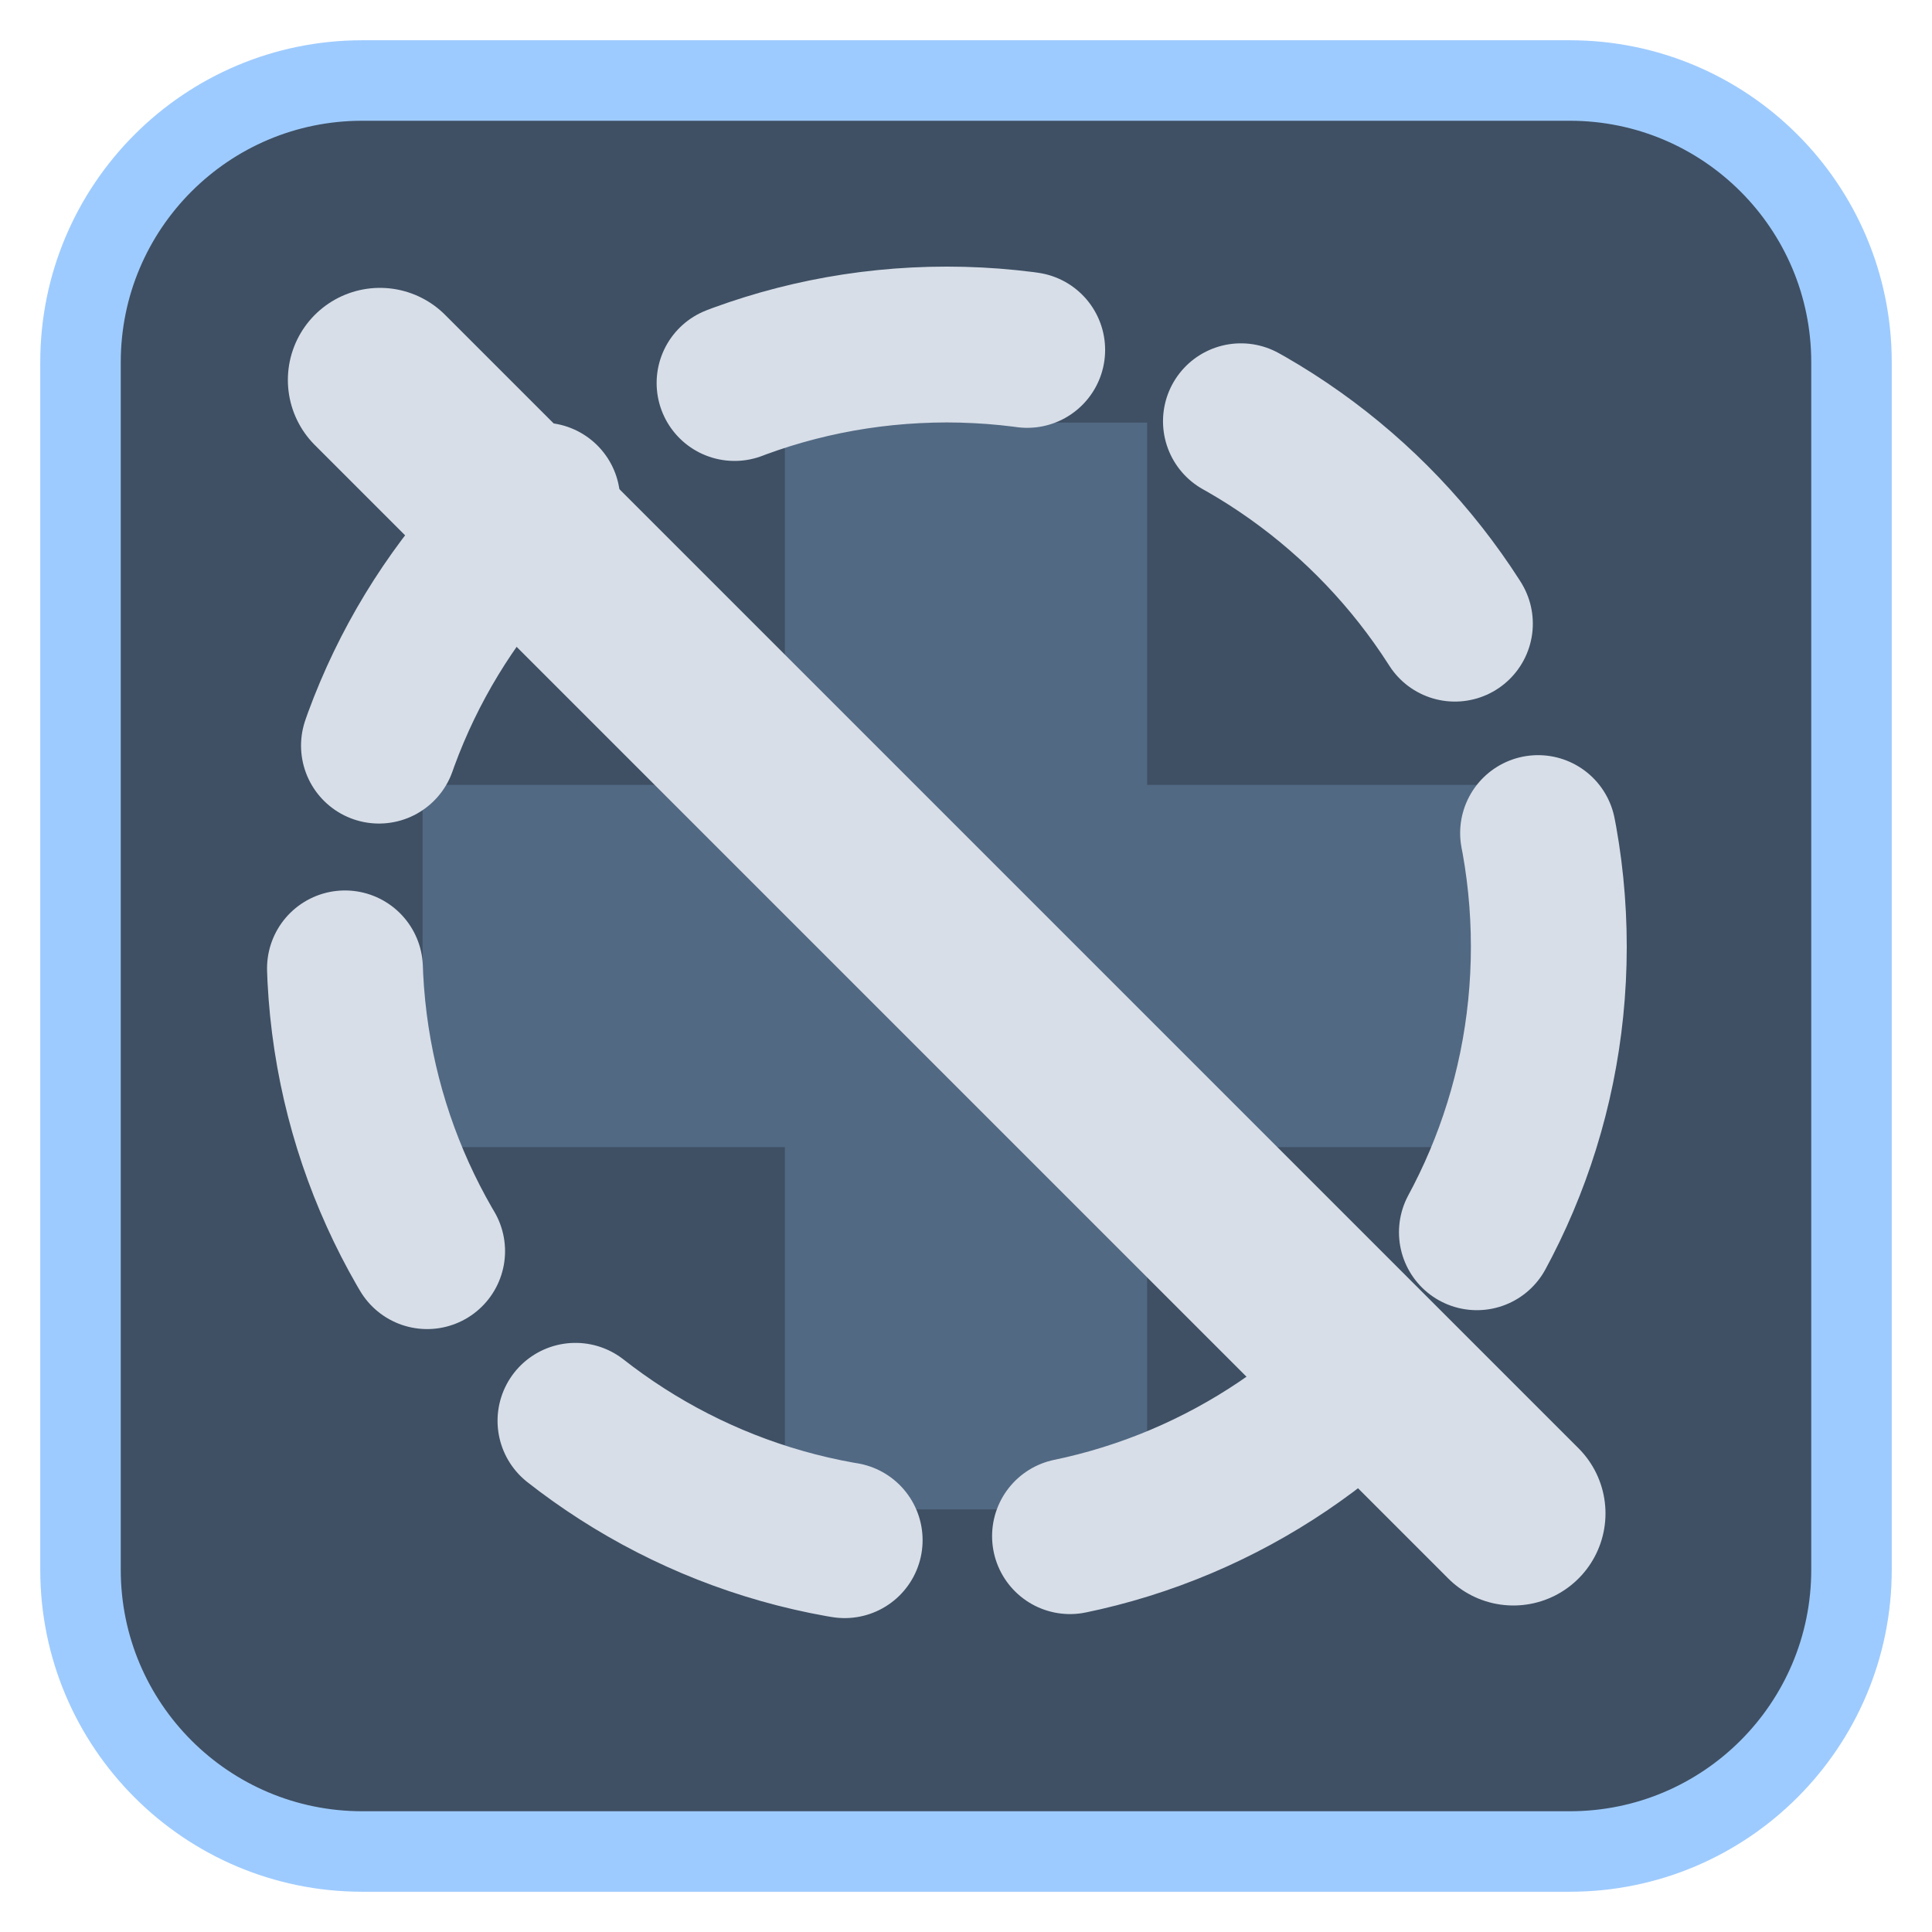
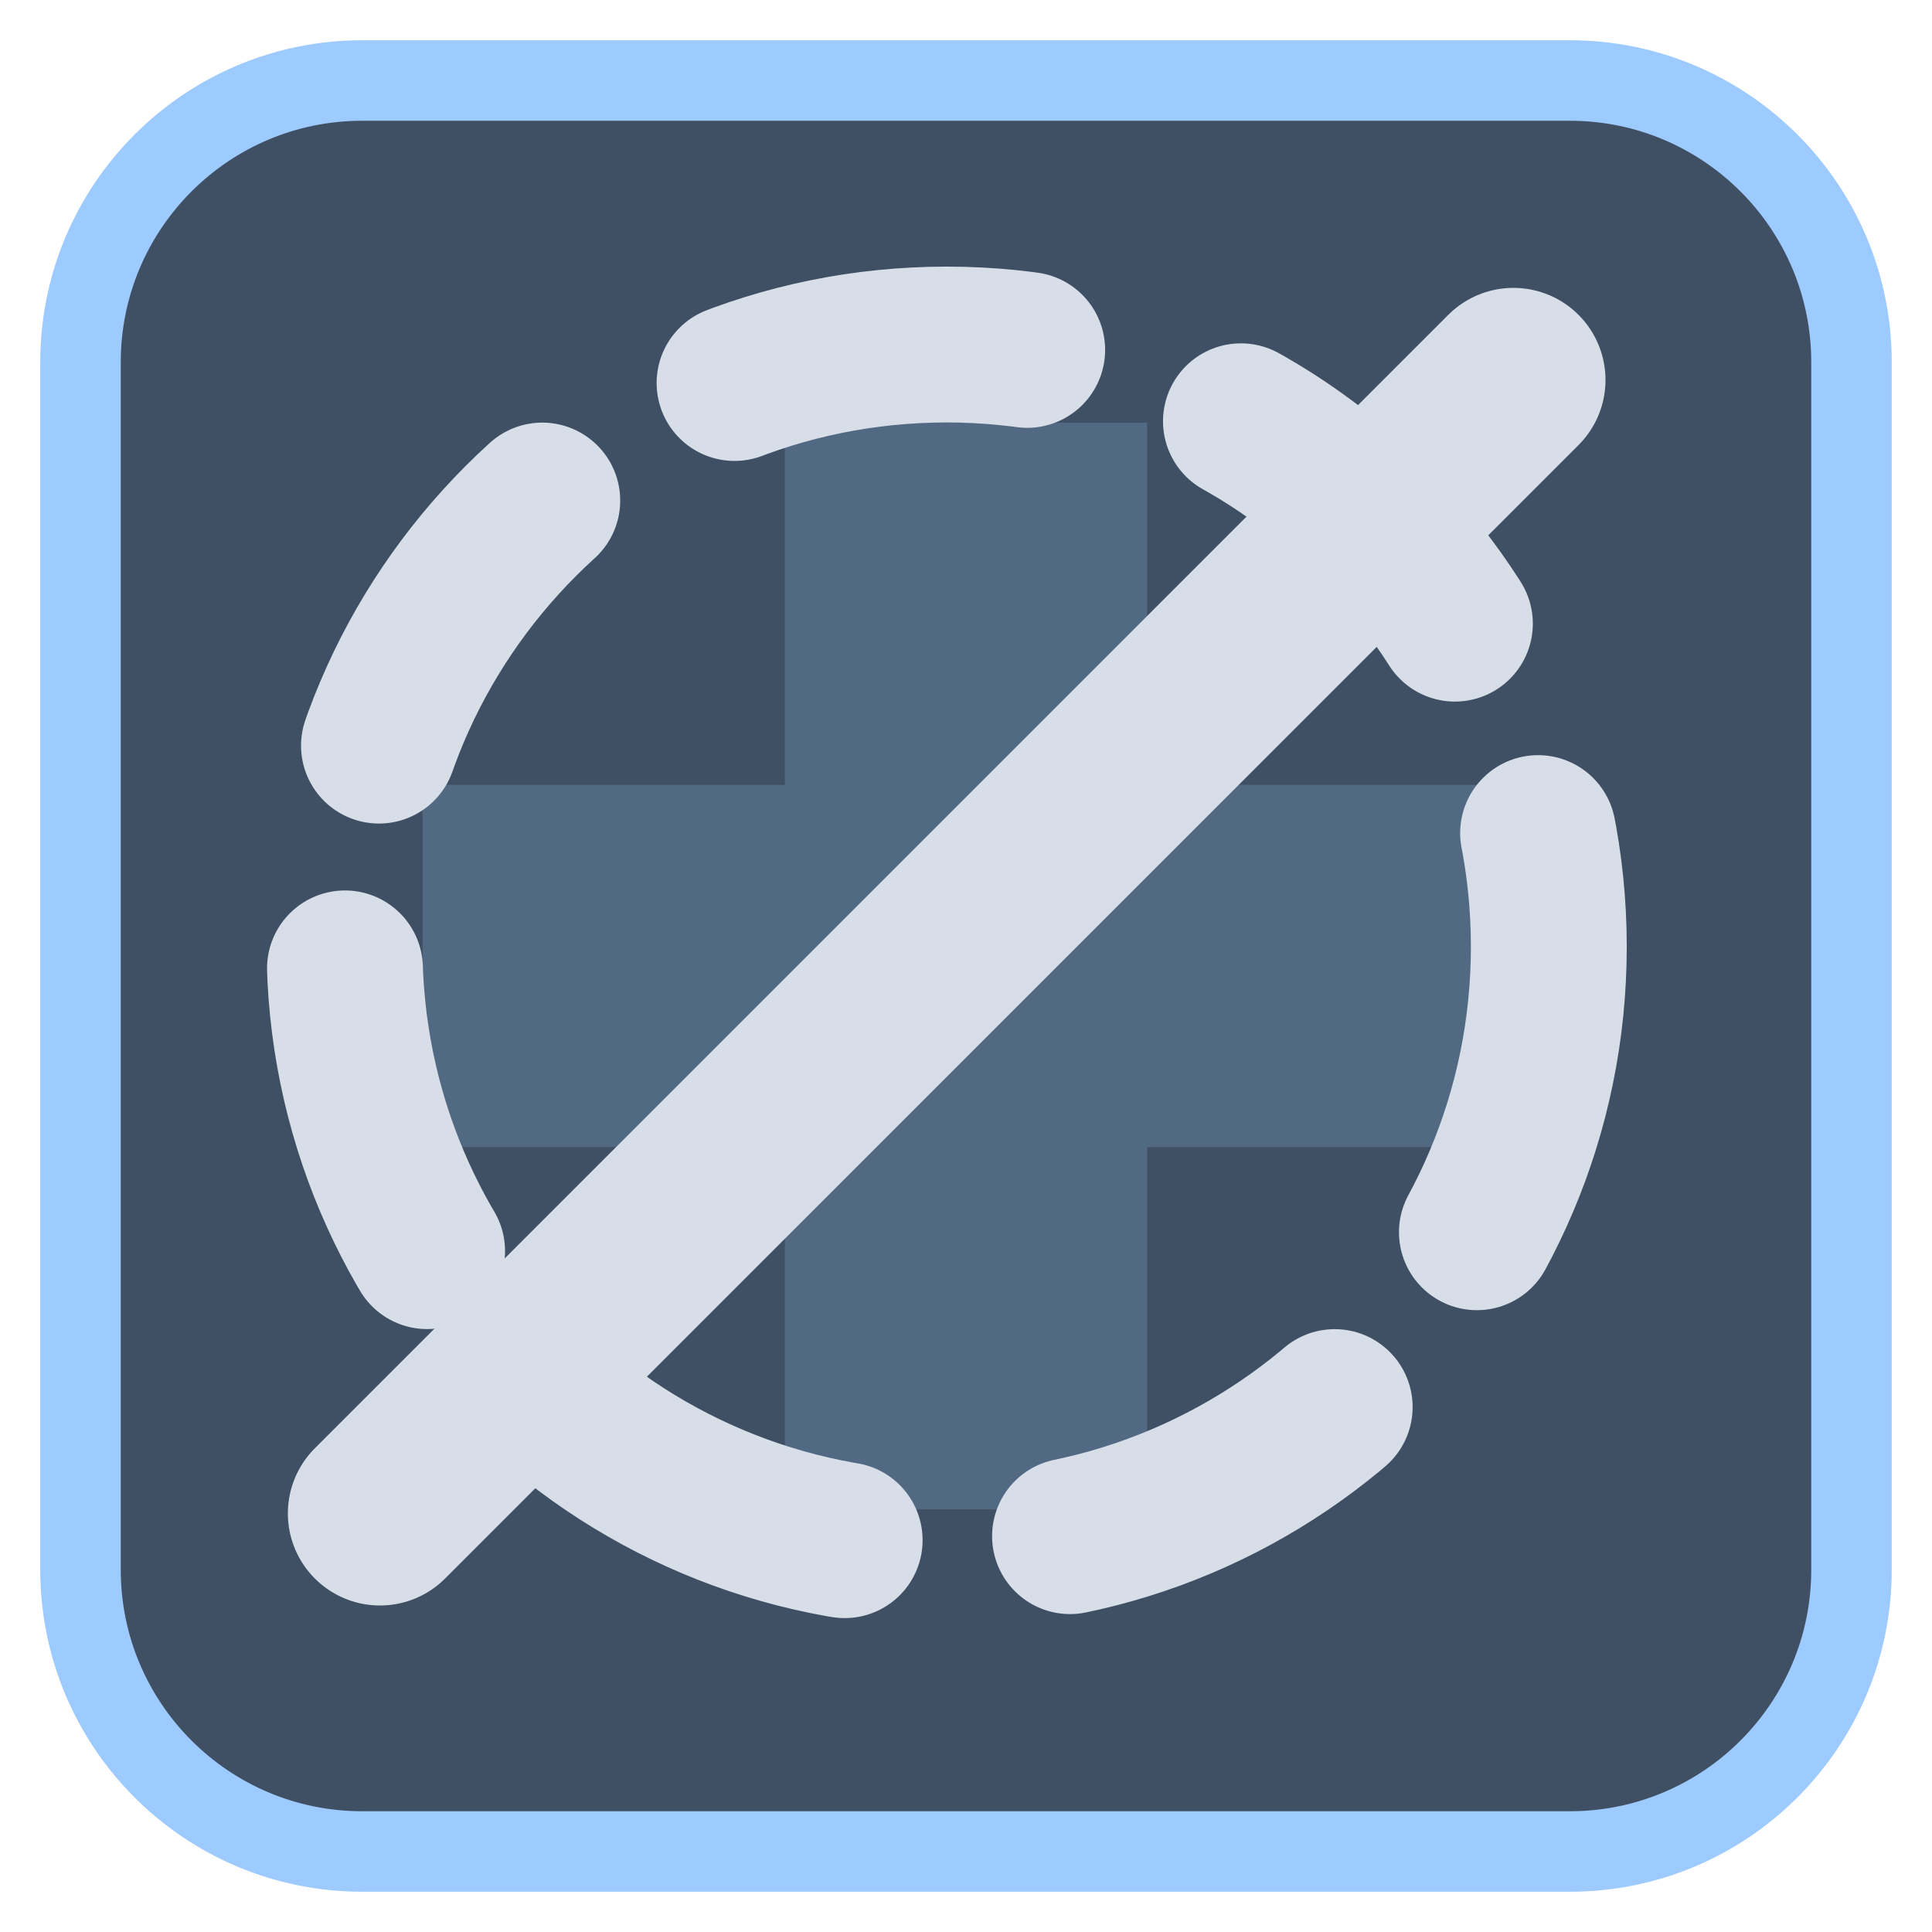
<svg xmlns="http://www.w3.org/2000/svg" viewBox="0 0 24 24" width="24" height="24">
  <rect x="1" y="1" width="22" height="22" rx="3.5" fill="#3f5064" stroke="#9ecbff" stroke-width="1" />
  <g opacity="0.2" transform="translate(3,3) scale(0.75)">
    <path d="M9 3h6v6h6v6h-6v6H9v-6H3V9h6z" fill="#9ecbff" />
  </g>
  <g transform="translate(1.2,1.2) scale(0.88)">
    <circle cx="12" cy="12" r="8.5" fill="none" stroke="#d7dee8" stroke-width="2.2" stroke-linecap="round" stroke-linejoin="round" stroke-dasharray="4.2 3.2" />
-     <path d="M4 4L20 20" fill="none" stroke="#d7dee8" stroke-width="2.6" stroke-linecap="round" stroke-linejoin="round" />
+     <path d="M20 4L4 20" fill="none" stroke="#d7dee8" stroke-width="2.6" stroke-linecap="round" stroke-linejoin="round" />
  </g>
</svg>
